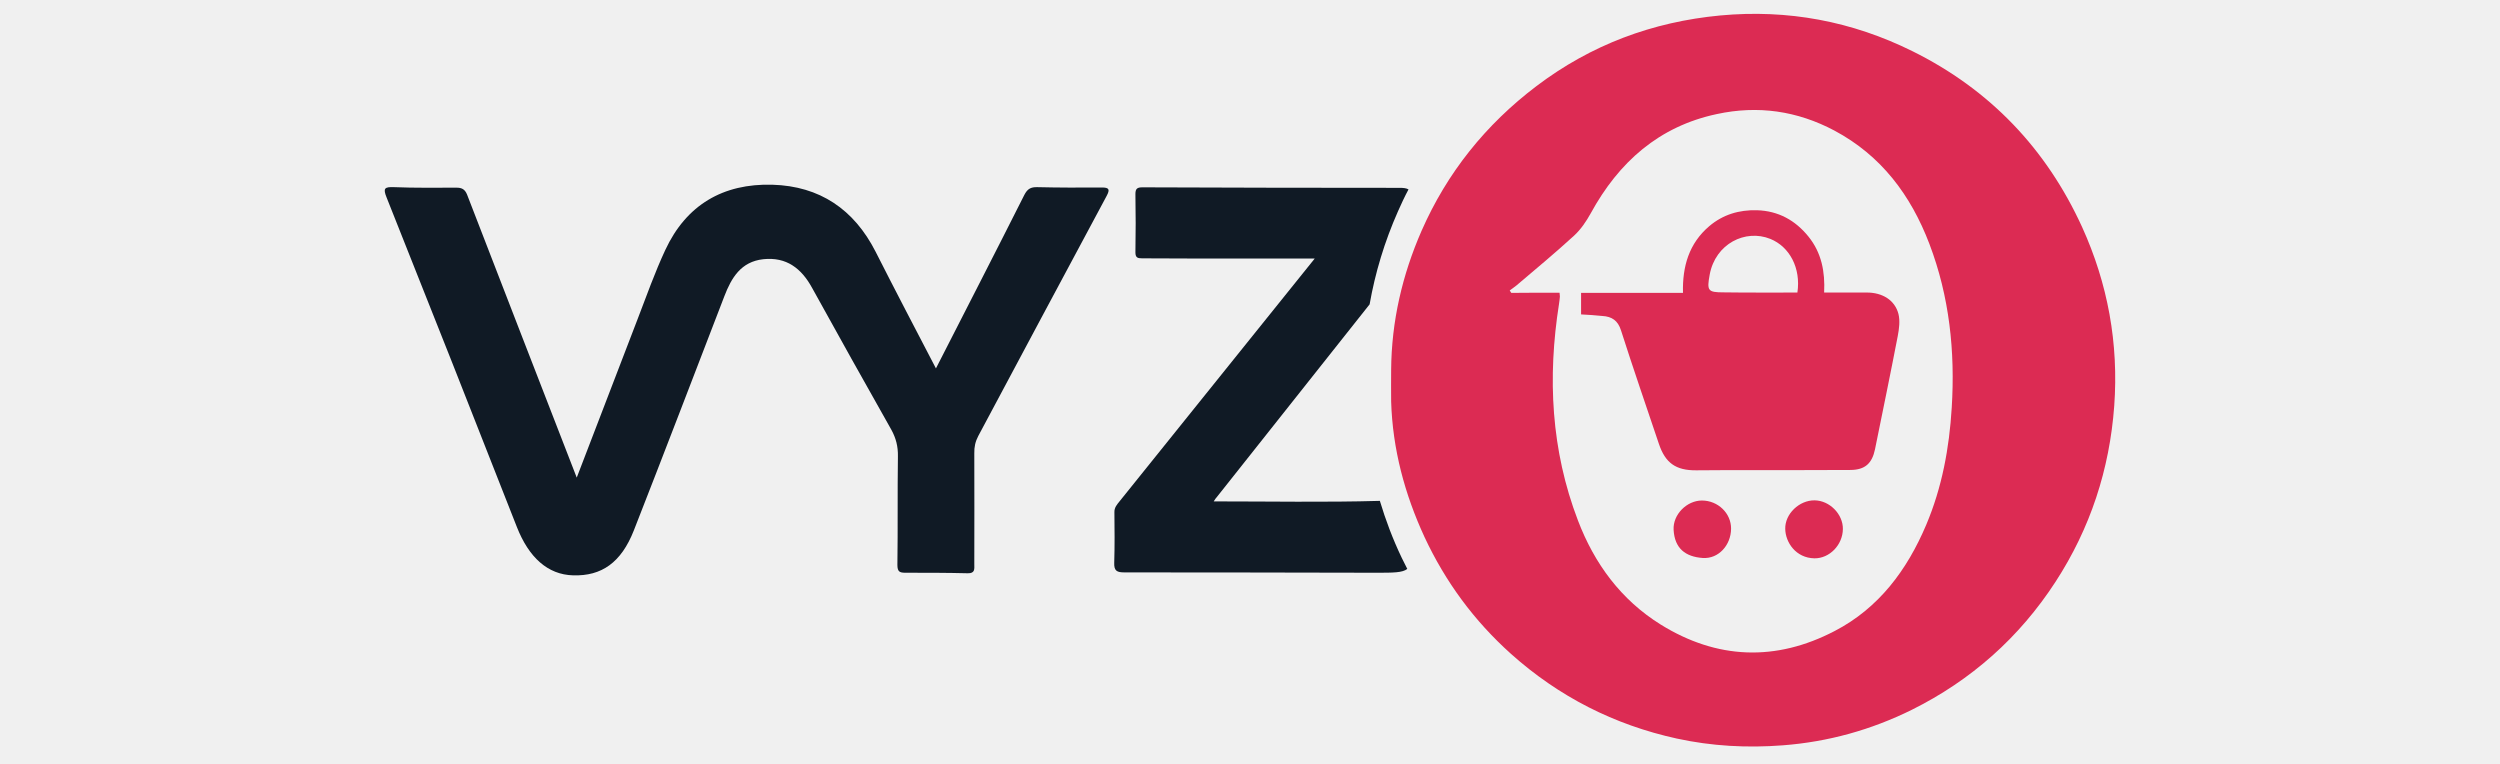
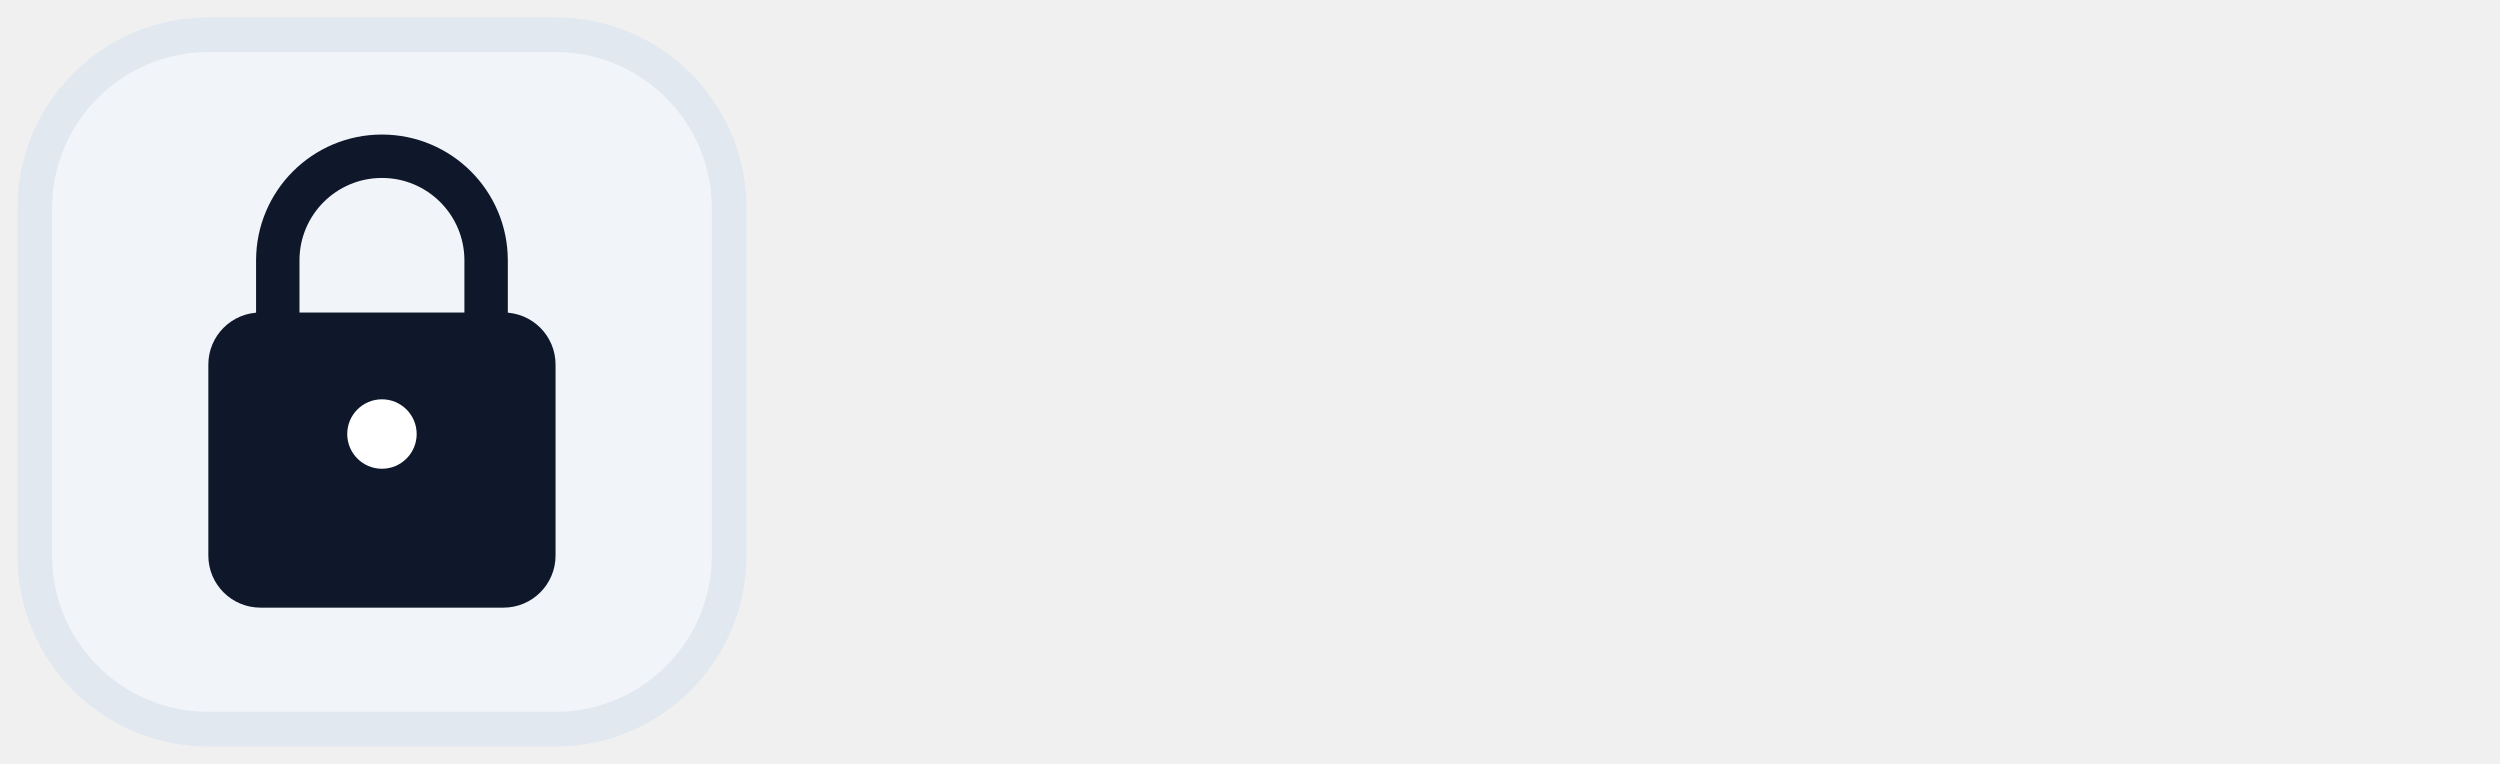
- <svg xmlns="http://www.w3.org/2000/svg" version="1.1" id="Layer_1" x="0px" y="0px" viewBox="0 0 144 44" style="enable-background:new 0 0 144 44;" xml:space="preserve">
-   <style type="text/css">
- 	.st0{fill:#FFFFFF;}
- 	.st1{fill:#101A25;}
- 	.st2{fill:#DC2B53;}
- </style>
-   <g>
-     <path class="st1" d="M33.22,27.51c1.21-3.14,2.36-6.14,3.51-9.14c0.51-1.33,0.99-2.68,1.59-3.97c1.21-2.6,3.33-3.84,6.17-3.76   c2.73,0.08,4.7,1.42,5.94,3.85c1.12,2.21,2.27,4.41,3.48,6.73c1.74-3.41,3.43-6.69,5.09-9.99c0.18-0.35,0.37-0.46,0.75-0.45   c1.24,0.03,2.47,0.03,3.71,0.02c0.42,0,0.49,0.1,0.28,0.49c-2.47,4.6-4.93,9.21-7.39,13.82c-0.17,0.32-0.24,0.64-0.23,1   c0.01,2.13,0,4.25,0,6.38c0,0.27,0.06,0.54-0.38,0.53c-1.2-0.03-2.39-0.03-3.59-0.03c-0.33,0-0.46-0.06-0.46-0.45   c0.03-2.09,0-4.17,0.03-6.26c0.01-0.56-0.11-1.04-0.38-1.53c-1.54-2.72-3.06-5.45-4.57-8.18c-0.61-1.11-1.47-1.78-2.8-1.64   c-1.29,0.14-1.84,1.07-2.25,2.14c-1.73,4.49-3.45,8.99-5.21,13.48c-0.73,1.86-1.86,2.64-3.5,2.59c-1.46-0.04-2.55-1.03-3.24-2.79   c-2.48-6.33-4.98-12.65-7.5-18.97c-0.22-0.54-0.12-0.62,0.43-0.6c1.2,0.05,2.4,0.03,3.59,0.03c0.3,0,0.48,0.08,0.61,0.39   C28.98,16.6,31.08,21.98,33.22,27.51z" />
-     <path class="st1" d="M79.48,28.85c-3.16,0.09-6.33,0.03-9.57,0.03c0.09-0.14,0.13-0.2,0.18-0.25c2.93-3.7,5.87-7.4,8.8-11.1   c0.32-1.82,0.86-3.61,1.63-5.35c0.19-0.43,0.39-0.86,0.61-1.27c-0.12-0.07-0.28-0.09-0.49-0.09c-4.95,0-9.9-0.01-14.84-0.03   c-0.31,0-0.4,0.09-0.4,0.39c0.02,1.12,0.02,2.24,0,3.36c0,0.3,0.13,0.34,0.38,0.34c0.91,0,1.82,0.01,2.72,0.01c2.35,0,4.7,0,7.23,0   c-3.83,4.76-7.53,9.37-11.23,13.97c-0.16,0.2-0.32,0.37-0.31,0.65c0.01,0.97,0.02,1.93-0.01,2.9c-0.02,0.48,0.16,0.56,0.59,0.56   c4.83,0,9.66,0.01,14.49,0.02c1,0,1.52,0,1.8-0.22c-0.11-0.22-0.22-0.44-0.33-0.66C80.22,31.04,79.81,29.95,79.48,28.85z" />
-     <path class="st2" d="M80.13,21.3c0.02-2.79,0.64-5.46,1.75-8c1.47-3.35,3.7-6.13,6.62-8.34c3.14-2.38,6.68-3.7,10.59-4.07   c3.89-0.36,7.58,0.33,11.07,2.06c4.46,2.21,7.71,5.62,9.77,10.13c1.48,3.26,2.11,6.7,1.85,10.3c-0.27,3.67-1.38,7.05-3.38,10.13   c-2.09,3.22-4.87,5.68-8.29,7.38c-2.33,1.15-4.8,1.84-7.41,2.04c-2.06,0.16-4.1,0.05-6.12-0.39c-3.6-0.79-6.79-2.41-9.55-4.88   c-2.13-1.91-3.78-4.16-4.98-6.73c-1.14-2.47-1.84-5.07-1.92-7.81C80.12,22.51,80.13,21.9,80.13,21.3z M89.83,16.86   c0.01,0.11,0.02,0.17,0.02,0.22c-0.01,0.14-0.03,0.28-0.05,0.42c-0.67,4.25-0.46,8.43,1.09,12.48c0.95,2.49,2.48,4.57,4.76,5.99   c3.25,2.02,6.64,2.14,10.02,0.38c2.55-1.32,4.18-3.52,5.28-6.12c0.91-2.15,1.33-4.43,1.47-6.75c0.2-3.23-0.13-6.4-1.29-9.44   c-1.07-2.8-2.77-5.08-5.47-6.52c-2.15-1.14-4.41-1.46-6.77-0.95c-3.34,0.71-5.65,2.77-7.26,5.71c-0.26,0.47-0.57,0.93-0.96,1.29   c-1.08,0.99-2.2,1.92-3.32,2.87c-0.12,0.1-0.26,0.19-0.39,0.29c0.03,0.05,0.06,0.09,0.09,0.14C87.97,16.86,88.89,16.86,89.83,16.86   z" />
-     <g>
-       <path class="st2" d="M91.07,18.11c0-0.42,0-0.8,0-1.24c1.95,0,3.89,0,5.87,0c-0.04-1.53,0.35-2.85,1.51-3.84    c0.79-0.67,1.72-0.95,2.76-0.92c1.23,0.04,2.2,0.58,2.96,1.52c0.75,0.93,0.96,2.02,0.9,3.22c0.86,0,1.66,0,2.46,0    c0.89,0,1.61,0.43,1.82,1.23c0.1,0.4,0.04,0.86-0.04,1.28c-0.42,2.18-0.87,4.35-1.31,6.52c-0.17,0.82-0.58,1.18-1.4,1.19    c-2,0.01-4.01,0.01-6.01,0.01c-0.96,0-1.93,0-2.89,0.01c-1.17,0.01-1.78-0.42-2.15-1.53c-0.73-2.17-1.48-4.34-2.18-6.53    c-0.18-0.57-0.53-0.8-1.08-0.83C91.89,18.16,91.49,18.13,91.07,18.11z M103.53,16.85c0.21-1.41-0.45-2.64-1.56-3.09    c-1.44-0.58-3.16,0.28-3.49,2.05c-0.17,0.93-0.12,1.03,0.79,1.03c0.36,0,0.71,0.01,1.07,0.01    C101.4,16.86,102.45,16.85,103.53,16.85z" />
-       <path class="st2" d="M104.52,28.82c0.87,0.01,1.64,0.8,1.63,1.65c-0.01,0.92-0.77,1.7-1.64,1.69c-1.07-0.02-1.67-0.92-1.68-1.7    C102.81,29.6,103.64,28.81,104.52,28.82z" />
-       <path class="st2" d="M99.71,30.46c-0.01,0.94-0.72,1.74-1.63,1.68c-1-0.07-1.62-0.55-1.68-1.62c-0.05-0.88,0.76-1.69,1.63-1.69    C98.96,28.83,99.72,29.57,99.71,30.46z" />
-     </g>
-   </g>
+ <svg xmlns="http://www.w3.org/2000/svg" viewBox="0 0 144 44" fill="none">
+   <rect x="2" y="2" width="40" height="40" rx="10" fill="#F1F5F9" stroke="#E2E8F0" stroke-width="2" />
+   <path d="M16 18V15C16 11.686 18.686 9 22 9C25.314 9 28 11.686 28 15V18" stroke="#0F172A" stroke-width="2.5" stroke-linecap="round" />
+   <rect x="12" y="18" width="20" height="17" rx="3" fill="#0F172A" />
+   <circle cx="22" cy="25" r="2" fill="#FFFFFF" />
</svg>
